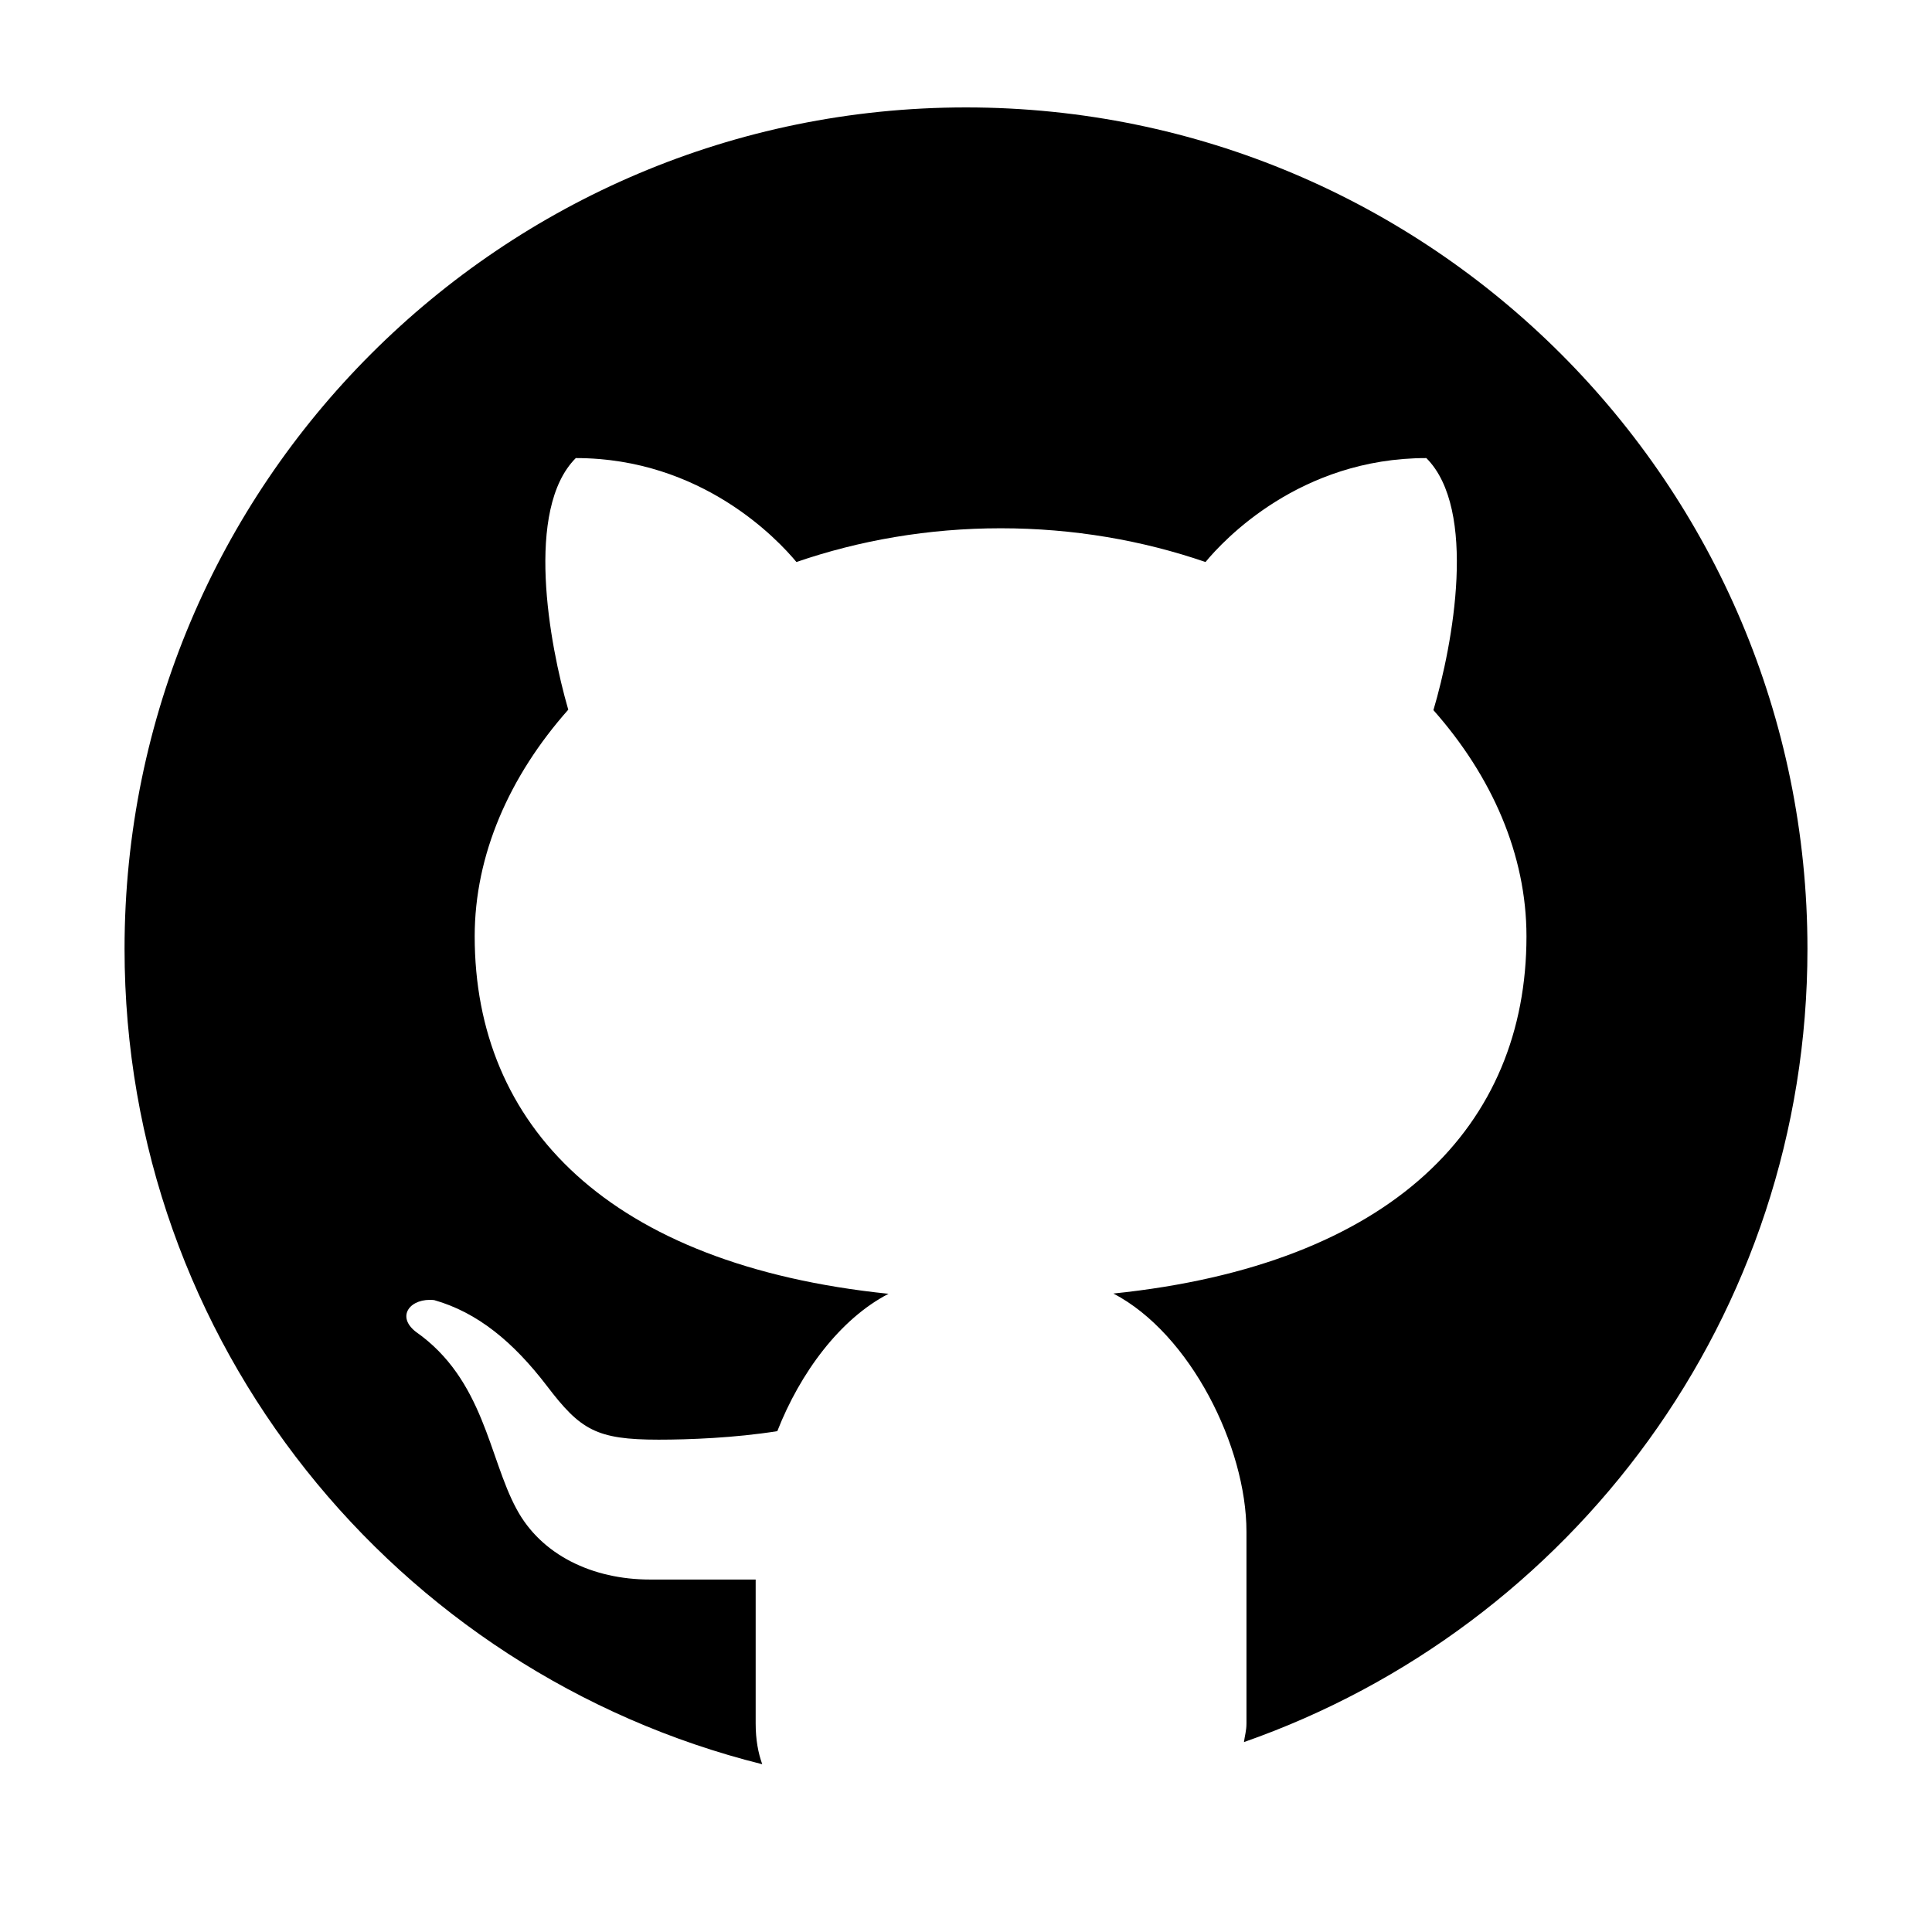
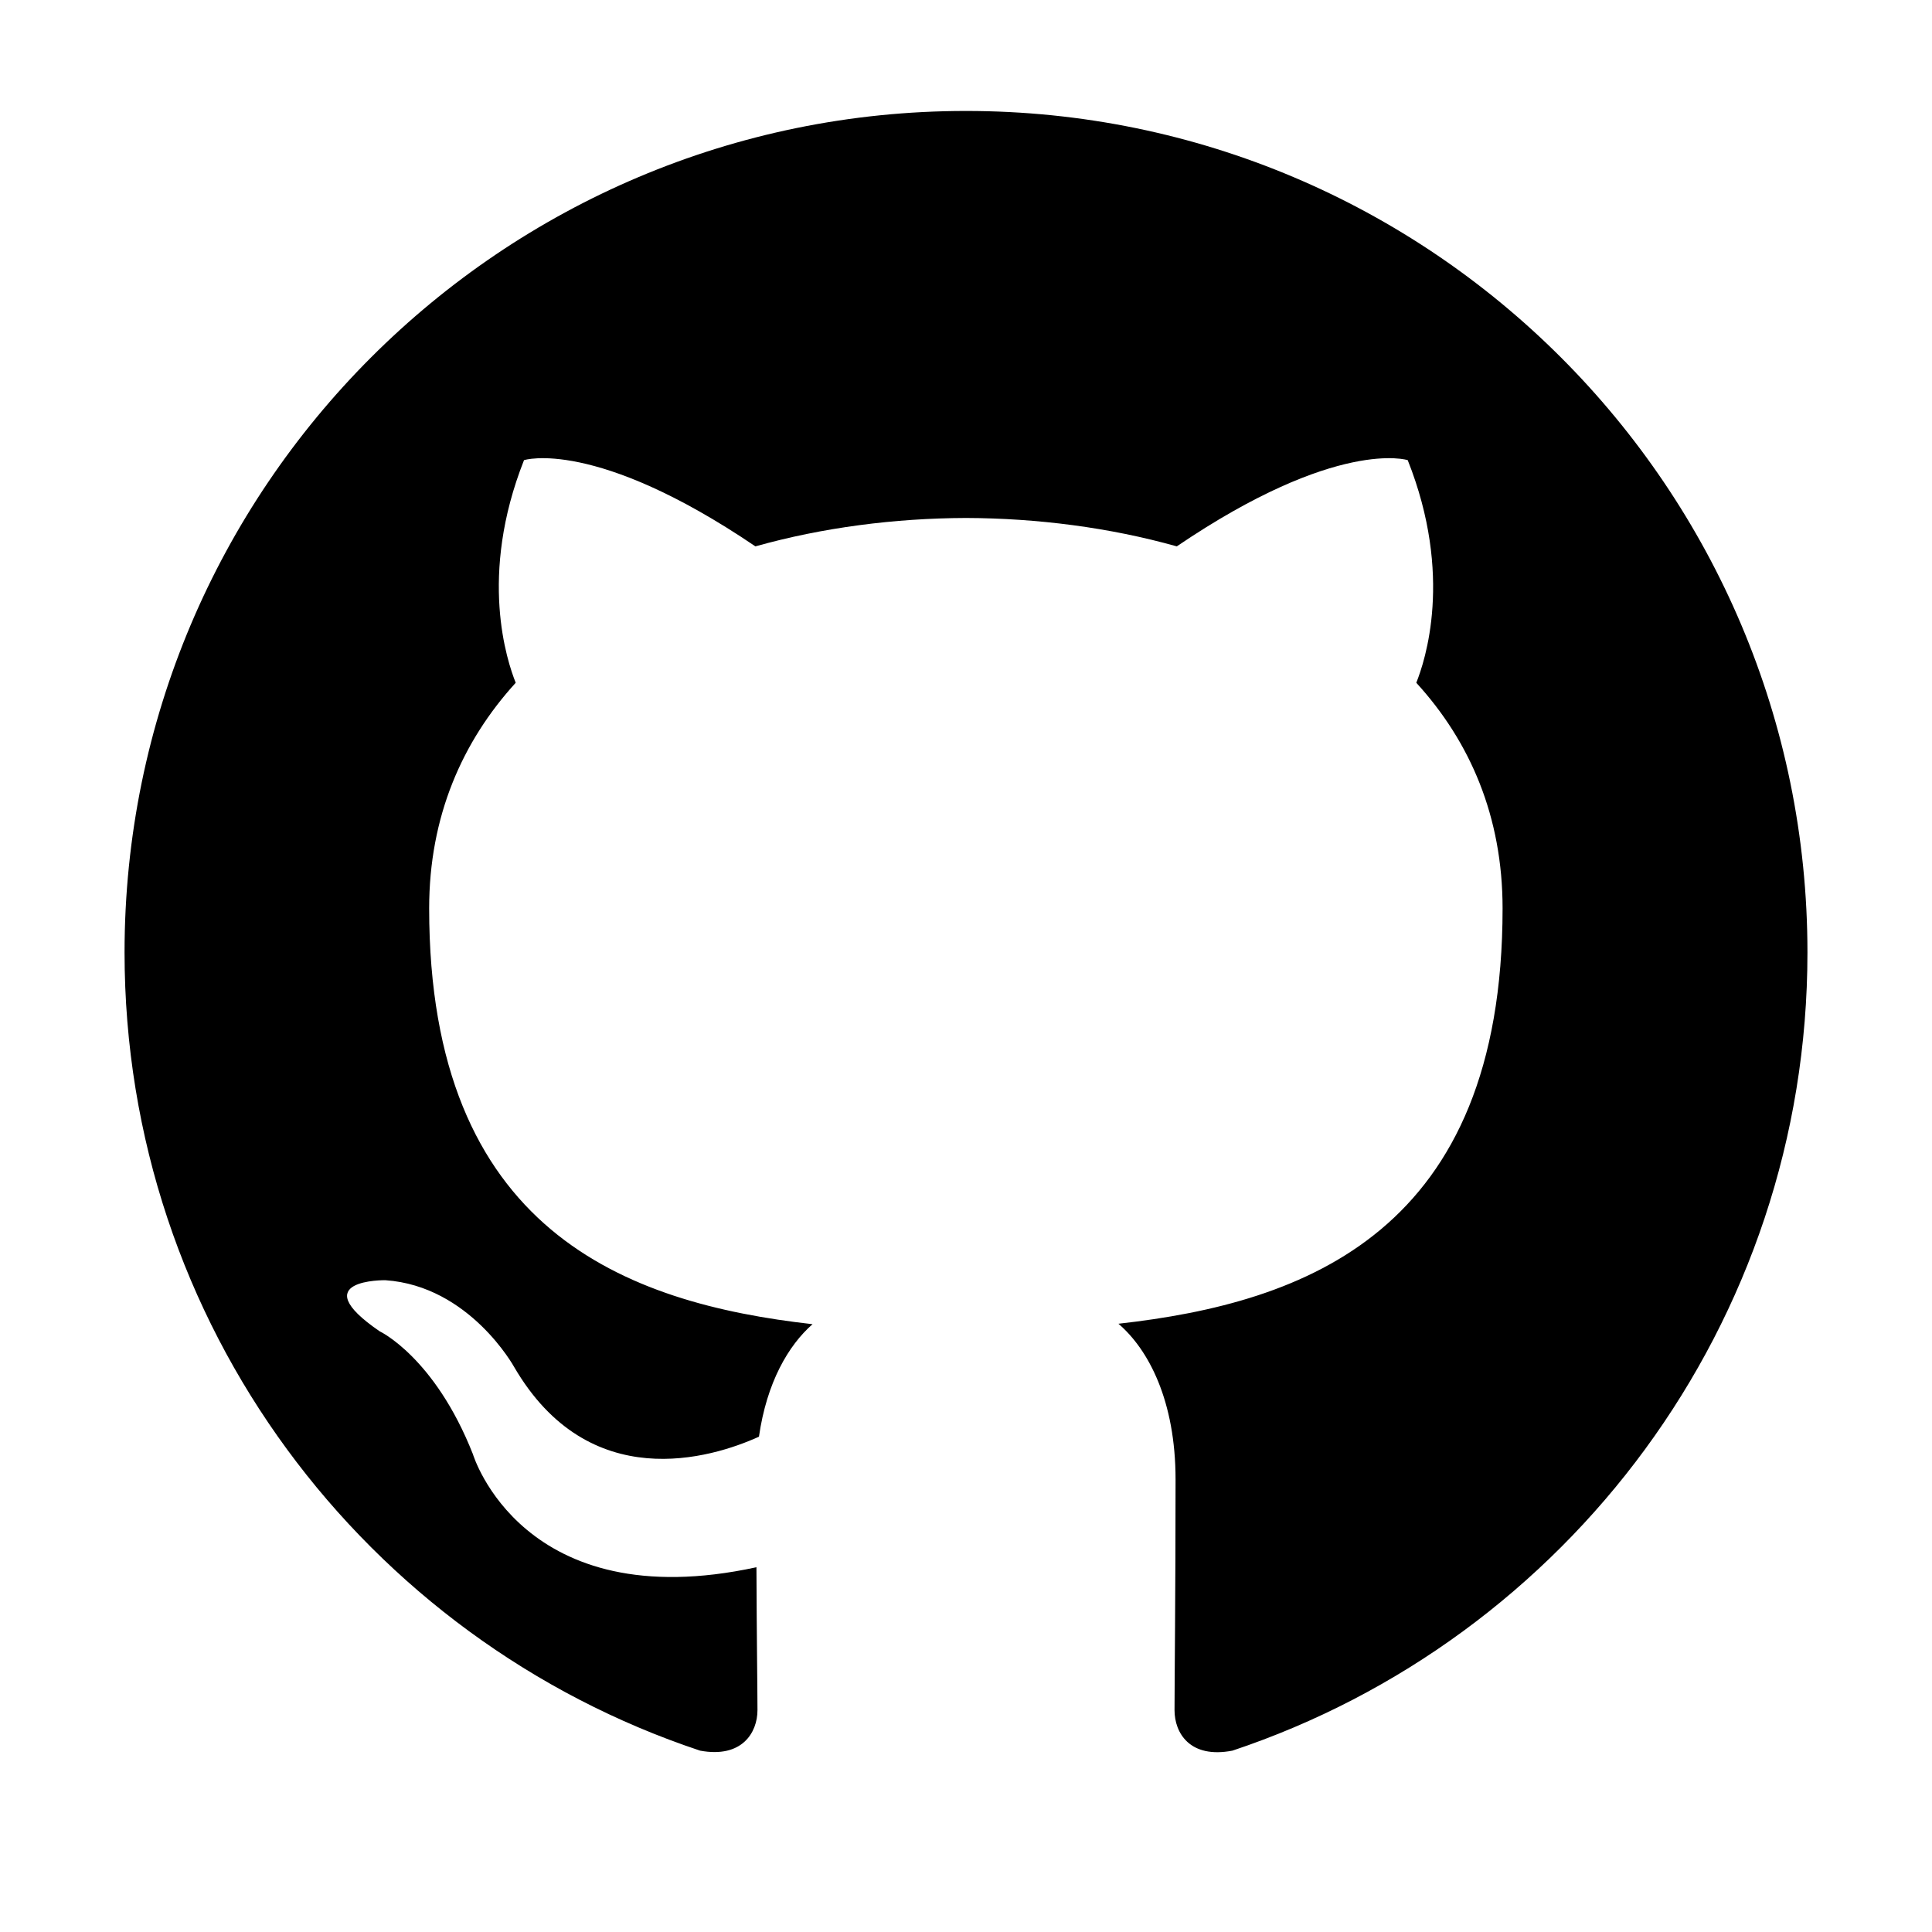
<svg xmlns="http://www.w3.org/2000/svg" width="30pt" height="30pt" viewBox="0 0 30 30" version="1.2">
  <defs>
    <clipPath id="clip1">
-       <path d="M 0.484 0 L 29.516 0 L 29.516 29.031 L 0.484 29.031 Z M 0.484 0 " />
-     </clipPath>
-     <clipPath id="clip2">
      <path d="M 1.934 1.453 L 28.066 1.453 L 28.066 27.582 L 1.934 27.582 Z M 1.934 1.453 " />
    </clipPath>
  </defs>
  <g id="surface1">
    <g clip-path="url(#clip1)" clip-rule="nonzero">
-       <path style=" stroke:none;fill-rule:nonzero;fill:rgb(100%,100%,100%);fill-opacity:1;" d="M 0.484 0 L 29.516 0 L 29.516 36.289 L 0.484 36.289 Z M 0.484 0 " />
-       <path style=" stroke:none;fill-rule:nonzero;fill:rgb(100%,100%,100%);fill-opacity:1;" d="M 0.484 0 L 29.516 0 L 29.516 29.031 L 0.484 29.031 Z M 0.484 0 " />
-       <path style=" stroke:none;fill-rule:nonzero;fill:rgb(100%,100%,100%);fill-opacity:1;" d="M 0.484 0 L 29.516 0 L 29.516 29.031 L 0.484 29.031 Z M 0.484 0 " />
-     </g>
-     <g clip-path="url(#clip2)" clip-rule="nonzero">
-       <path style=" stroke:none;fill-rule:nonzero;fill:rgb(0%,0%,0%);fill-opacity:1;" d="M 15 1.668 C 7.785 1.668 1.934 7.52 1.934 14.734 C 1.934 20.855 6.152 25.977 11.836 27.395 C 11.773 27.219 11.734 27.016 11.734 26.762 L 11.734 24.527 C 11.203 24.527 10.316 24.527 10.094 24.527 C 9.199 24.527 8.402 24.145 8.02 23.43 C 7.59 22.637 7.516 21.422 6.457 20.68 C 6.141 20.434 6.379 20.148 6.742 20.188 C 7.414 20.379 7.969 20.836 8.492 21.52 C 9.012 22.203 9.258 22.355 10.227 22.355 C 10.699 22.355 11.406 22.328 12.07 22.223 C 12.426 21.316 13.043 20.48 13.797 20.09 C 9.449 19.641 7.371 17.477 7.371 14.539 C 7.371 13.273 7.91 12.051 8.824 11.02 C 8.527 9.996 8.148 7.906 8.941 7.113 C 10.898 7.113 12.082 8.383 12.367 8.727 C 13.344 8.391 14.414 8.203 15.539 8.203 C 16.668 8.203 17.742 8.391 18.719 8.727 C 19 8.387 20.184 7.113 22.148 7.113 C 22.945 7.91 22.562 10.004 22.258 11.027 C 23.168 12.055 23.703 13.273 23.703 14.539 C 23.703 17.473 21.633 19.637 17.289 20.086 C 18.484 20.711 19.355 22.465 19.355 23.785 L 19.355 26.762 C 19.355 26.875 19.328 26.957 19.316 27.051 C 24.406 25.27 28.066 20.434 28.066 14.734 C 28.066 7.52 22.215 1.668 15 1.668 Z M 15 1.668 " />
+       <path style=" stroke:none;fill-rule:evenodd;fill:rgb(0%,0%,0%);fill-opacity:1;" d="M 15 1.723 C 7.785 1.723 1.934 7.574 1.934 14.789 C 1.934 20.562 5.68 25.457 10.871 27.184 C 11.523 27.305 11.762 26.902 11.762 26.555 C 11.762 26.246 11.75 25.426 11.746 24.336 C 8.109 25.125 7.344 22.582 7.344 22.582 C 6.75 21.074 5.895 20.672 5.895 20.672 C 4.707 19.859 5.984 19.879 5.984 19.879 C 7.293 19.969 7.984 21.227 7.984 21.227 C 9.148 23.223 11.043 22.645 11.785 22.309 C 11.906 21.465 12.242 20.891 12.617 20.562 C 9.715 20.234 6.664 19.113 6.664 14.105 C 6.664 12.68 7.176 11.516 8.008 10.602 C 7.875 10.27 7.426 8.941 8.137 7.145 C 8.137 7.145 9.234 6.793 11.73 8.484 C 12.773 8.191 13.891 8.047 15 8.043 C 16.109 8.047 17.23 8.191 18.273 8.484 C 20.766 6.793 21.859 7.145 21.859 7.145 C 22.574 8.941 22.125 10.27 21.992 10.602 C 22.828 11.516 23.332 12.68 23.332 14.105 C 23.332 19.125 20.277 20.23 17.367 20.555 C 17.836 20.957 18.254 21.754 18.254 22.973 C 18.254 24.719 18.238 26.129 18.238 26.555 C 18.238 26.906 18.473 27.312 19.137 27.184 C 24.324 25.453 28.066 20.559 28.066 14.789 C 28.066 7.574 22.215 1.723 15 1.723 Z M 15 1.723 " />
    </g>
  </g>
</svg>
